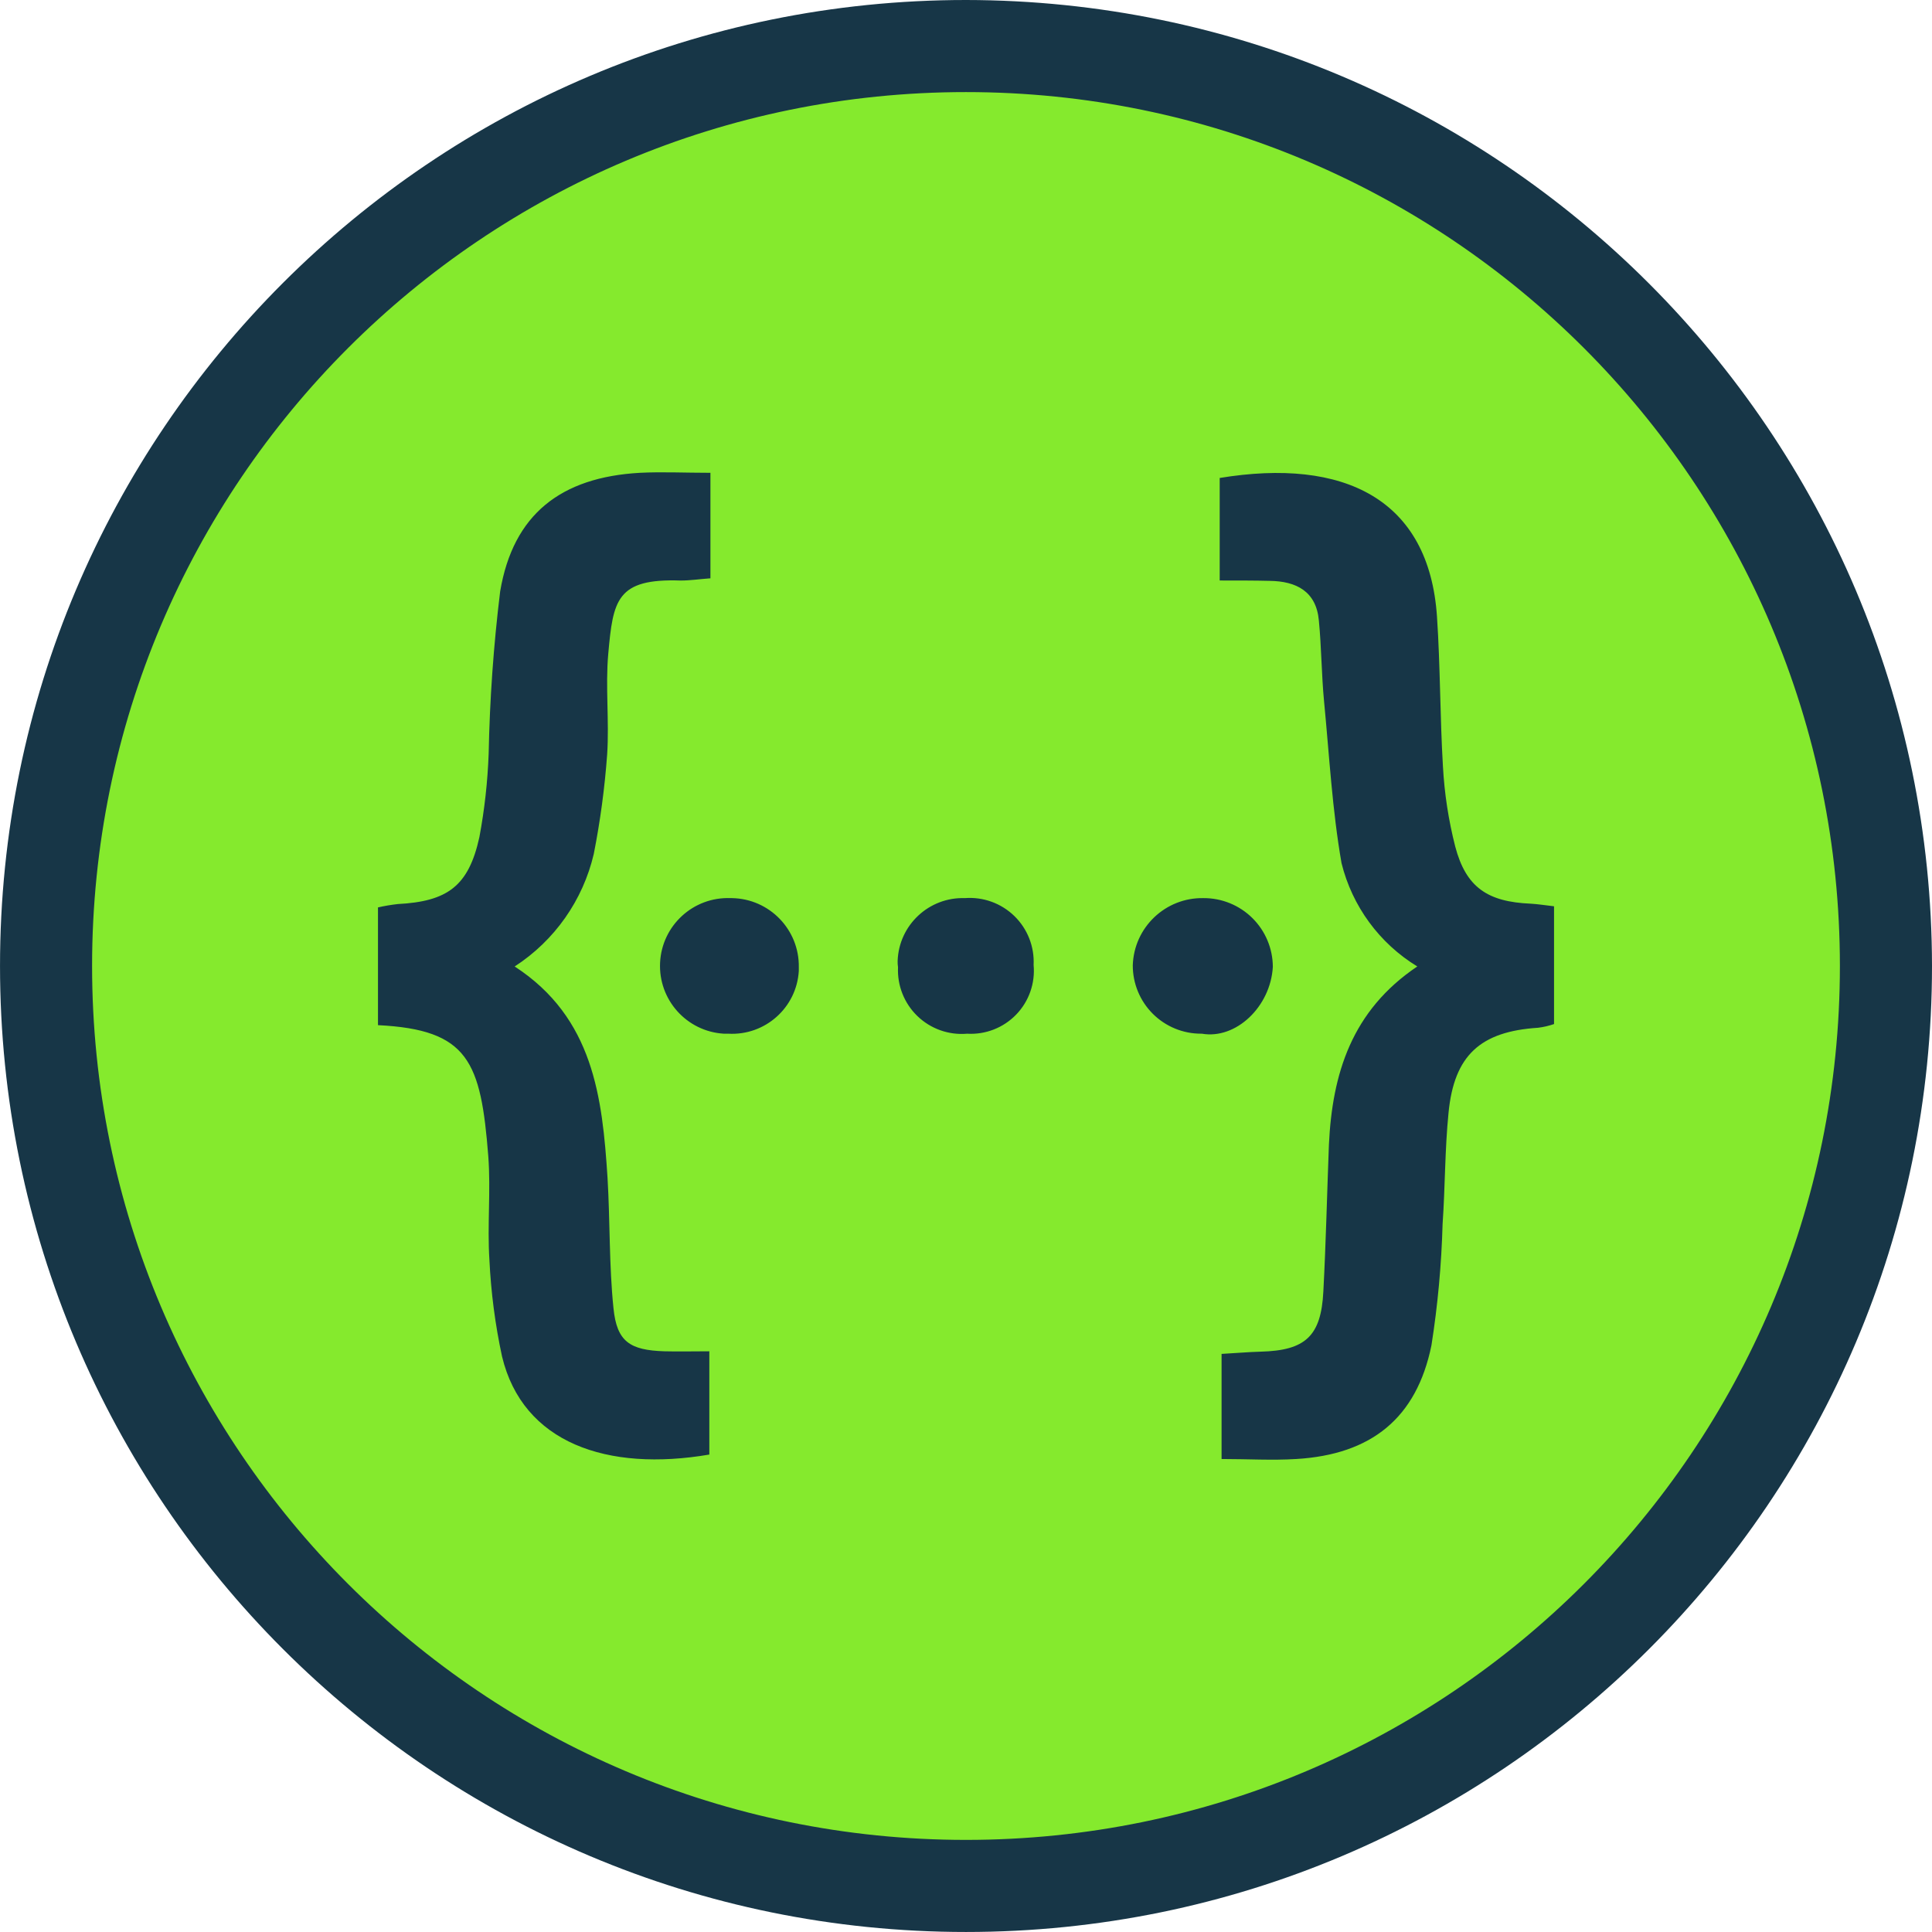
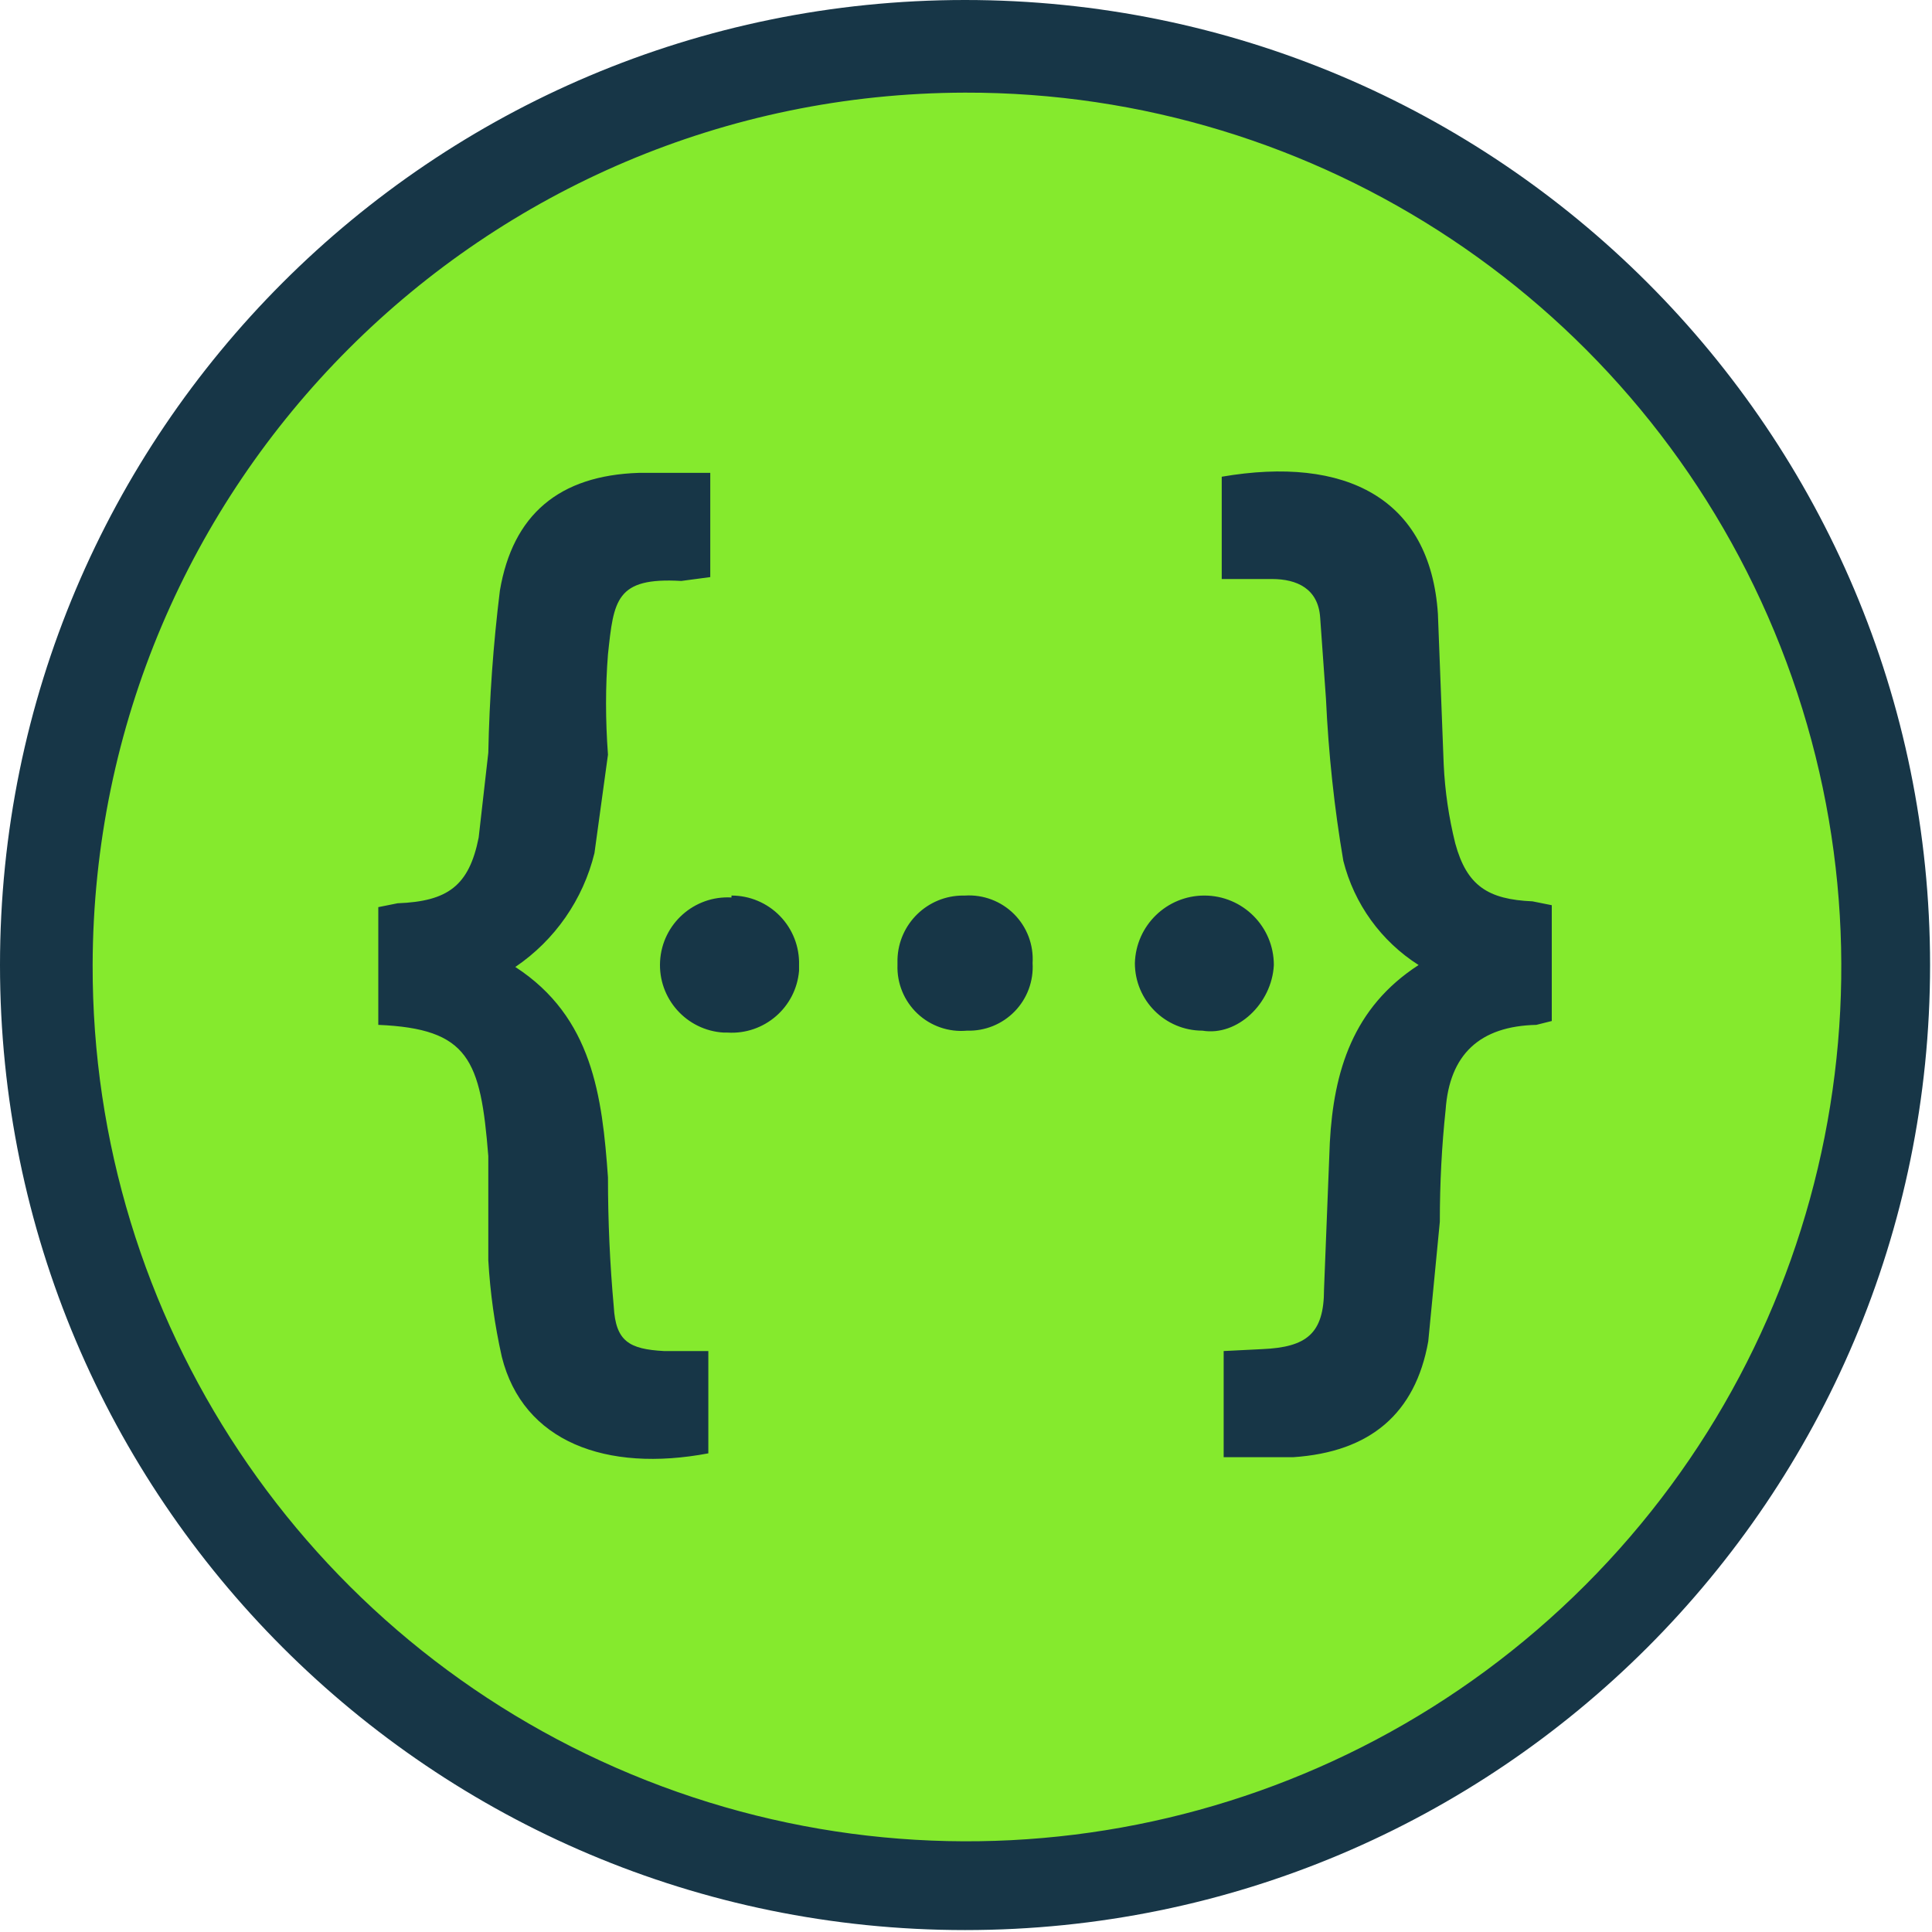
- <svg xmlns="http://www.w3.org/2000/svg" viewBox="0 0 100.055 100.054">
-   <g>
-     <g>
-       <path d="M50.027,97.669A47.642,47.642,0,1,1,97.67,50.028,47.696,47.696,0,0,1,50.027,97.669Z" style="fill:#85ea2d" />
-       <path d="M50.027,4.769A45.258,45.258,0,1,1,4.769,50.027,45.257,45.257,0,0,1,50.027,4.769m0-4.769a50.027,50.027,0,1,0,50.028,50.027A50.084,50.084,0,0,0,50.027,0Z" style="fill:#173647" />
-       <path d="M31.501,33.854c-.154,1.712.057,3.482-.057,5.213a42.638,42.638,0,0,1-.693,5.156,9.532,9.532,0,0,1-4.097,5.829c4.079,2.655,4.54,6.771,4.809,10.946.135,2.251.077,4.521.308,6.752.173,1.731.846,2.174,2.636,2.231.731.019,1.48,0,2.328,0v5.348c-5.29.904-9.657-.596-10.735-5.078a30.76,30.76,0,0,1-.654-5.002c-.116-1.789.076-3.578-.058-5.367-.385-4.906-1.02-6.56-5.713-6.791V46.993a9.268,9.268,0,0,1,1.019-.173c2.578-.135,3.674-.924,4.232-3.463a29.303,29.303,0,0,0,.481-4.328,82.356,82.356,0,0,1,.596-8.406c.673-3.982,3.136-5.906,7.234-6.137,1.154-.058,2.328,0,3.655,0V29.95c-.558.039-1.039.115-1.539.115C31.925,29.949,31.751,31.084,31.501,33.854Zm6.406,12.658H37.83a3.515,3.515,0,0,0-.347,7.021h.231a3.462,3.462,0,0,0,3.655-3.251V50.09A3.522,3.522,0,0,0,37.907,46.512Zm12.062,0a3.372,3.372,0,0,0-3.482,3.251,1.79,1.79,0,0,0,.02.327,3.299,3.299,0,0,0,3.578,3.444,3.264,3.264,0,0,0,3.444-3.559A3.309,3.309,0,0,0,49.969,46.512Zm12.351,0a3.593,3.593,0,0,0-3.655,3.482,3.53,3.53,0,0,0,3.539,3.539h.039c1.77.308,3.559-1.404,3.675-3.462A3.572,3.572,0,0,0,62.32,46.512Zm16.948.288c-2.232-.096-3.348-.846-3.905-2.963a21.447,21.447,0,0,1-.635-4.136c-.154-2.578-.135-5.175-.308-7.753-.404-6.117-4.828-8.252-11.254-7.195v5.31c1.019,0,1.808,0,2.597.019,1.366.019,2.405.539,2.539,2.059.135,1.385.135,2.789.27,4.194.27,2.79.423,5.617.904,8.368A8.717,8.717,0,0,0,73.4,50.051c-3.404,2.289-4.405,5.559-4.578,9.234-.096,2.52-.154,5.059-.288,7.599-.116,2.308-.923,3.058-3.251,3.116-.654.019-1.289.077-2.02.116V75.56c1.366,0,2.616.077,3.866,0,3.886-.231,6.233-2.116,7.003-5.887a49.082,49.082,0,0,0,.577-6.271c.134-1.924.116-3.867.308-5.771.288-2.982,1.654-4.213,4.636-4.405a4.037,4.037,0,0,0,.828-.192V46.935C79.98,46.877,79.633,46.82,79.268,46.8Z" style="fill:#173647" />
-     </g>
-   </g>
+ <svg xmlns="http://www.w3.org/2000/svg" viewBox="0 0 100.1 100.1">
+   <path d="M50 97.7A47.6 47.6 0 1 1 97.7 50 47.7 47.7 0 0 1 50 97.7" fill="#85ea2d" />
+   <path d="M50 4.8A45.3 45.3 0 1 1 4.8 50 45.3 45.3 0 0 1 50 4.8M50 0a50 50 0 1 0 50 50A50 50 0 0 0 50 0" fill="#173647" />
+   <path d="M31.5 33.9q-.2 2.5 0 5.2l-.7 5.1a10 10 0 0 1-4.1 5.9c4 2.6 4.5 6.7 4.8 10.9q0 3.4.3 6.7c.1 1.8.8 2.2 2.6 2.3h2.3v5.3c-5.3 1-9.6-.6-10.7-5a31 31 0 0 1-.7-5v-5.4c-.4-5-1-6.6-5.7-6.8V47l1-.2c2.6-.1 3.7-.9 4.2-3.4l.5-4.4a82 82 0 0 1 .6-8.4q1-5.9 7.2-6.1h3.7v5.4l-1.5.2c-3.4-.2-3.5 1-3.8 3.8m6.4 12.6a3.5 3.5 0 0 0-.4 7h.2a3.5 3.5 0 0 0 3.7-3.2V50a3.5 3.5 0 0 0-3.5-3.6m12 0a3.4 3.4 0 0 0-3.4 3.3v.3a3.3 3.3 0 0 0 3.6 3.4 3.3 3.3 0 0 0 3.4-3.5 3.3 3.3 0 0 0-3.5-3.5m12.4 0a3.6 3.6 0 0 0-3.6 3.5 3.5 3.5 0 0 0 3.5 3.5c1.8.3 3.6-1.4 3.7-3.4a3.6 3.6 0 0 0-3.6-3.6m17 .3c-2.3-.1-3.4-.8-4-3a21 21 0 0 1-.6-4.1l-.3-7.8c-.4-6-4.8-8.2-11.2-7.1V30h2.6c1.3 0 2.4.5 2.5 2l.3 4.2q.2 4.3.9 8.4a9 9 0 0 0 3.9 5.4c-3.4 2.2-4.4 5.5-4.6 9.2l-.3 7.6c0 2.3-.9 3-3.2 3.1l-2 .1v5.5H67q6-.4 7-6l.6-6.2q0-3 .3-5.8.3-4.3 4.7-4.4l.8-.2v-6z" fill="#173647" />
</svg>
